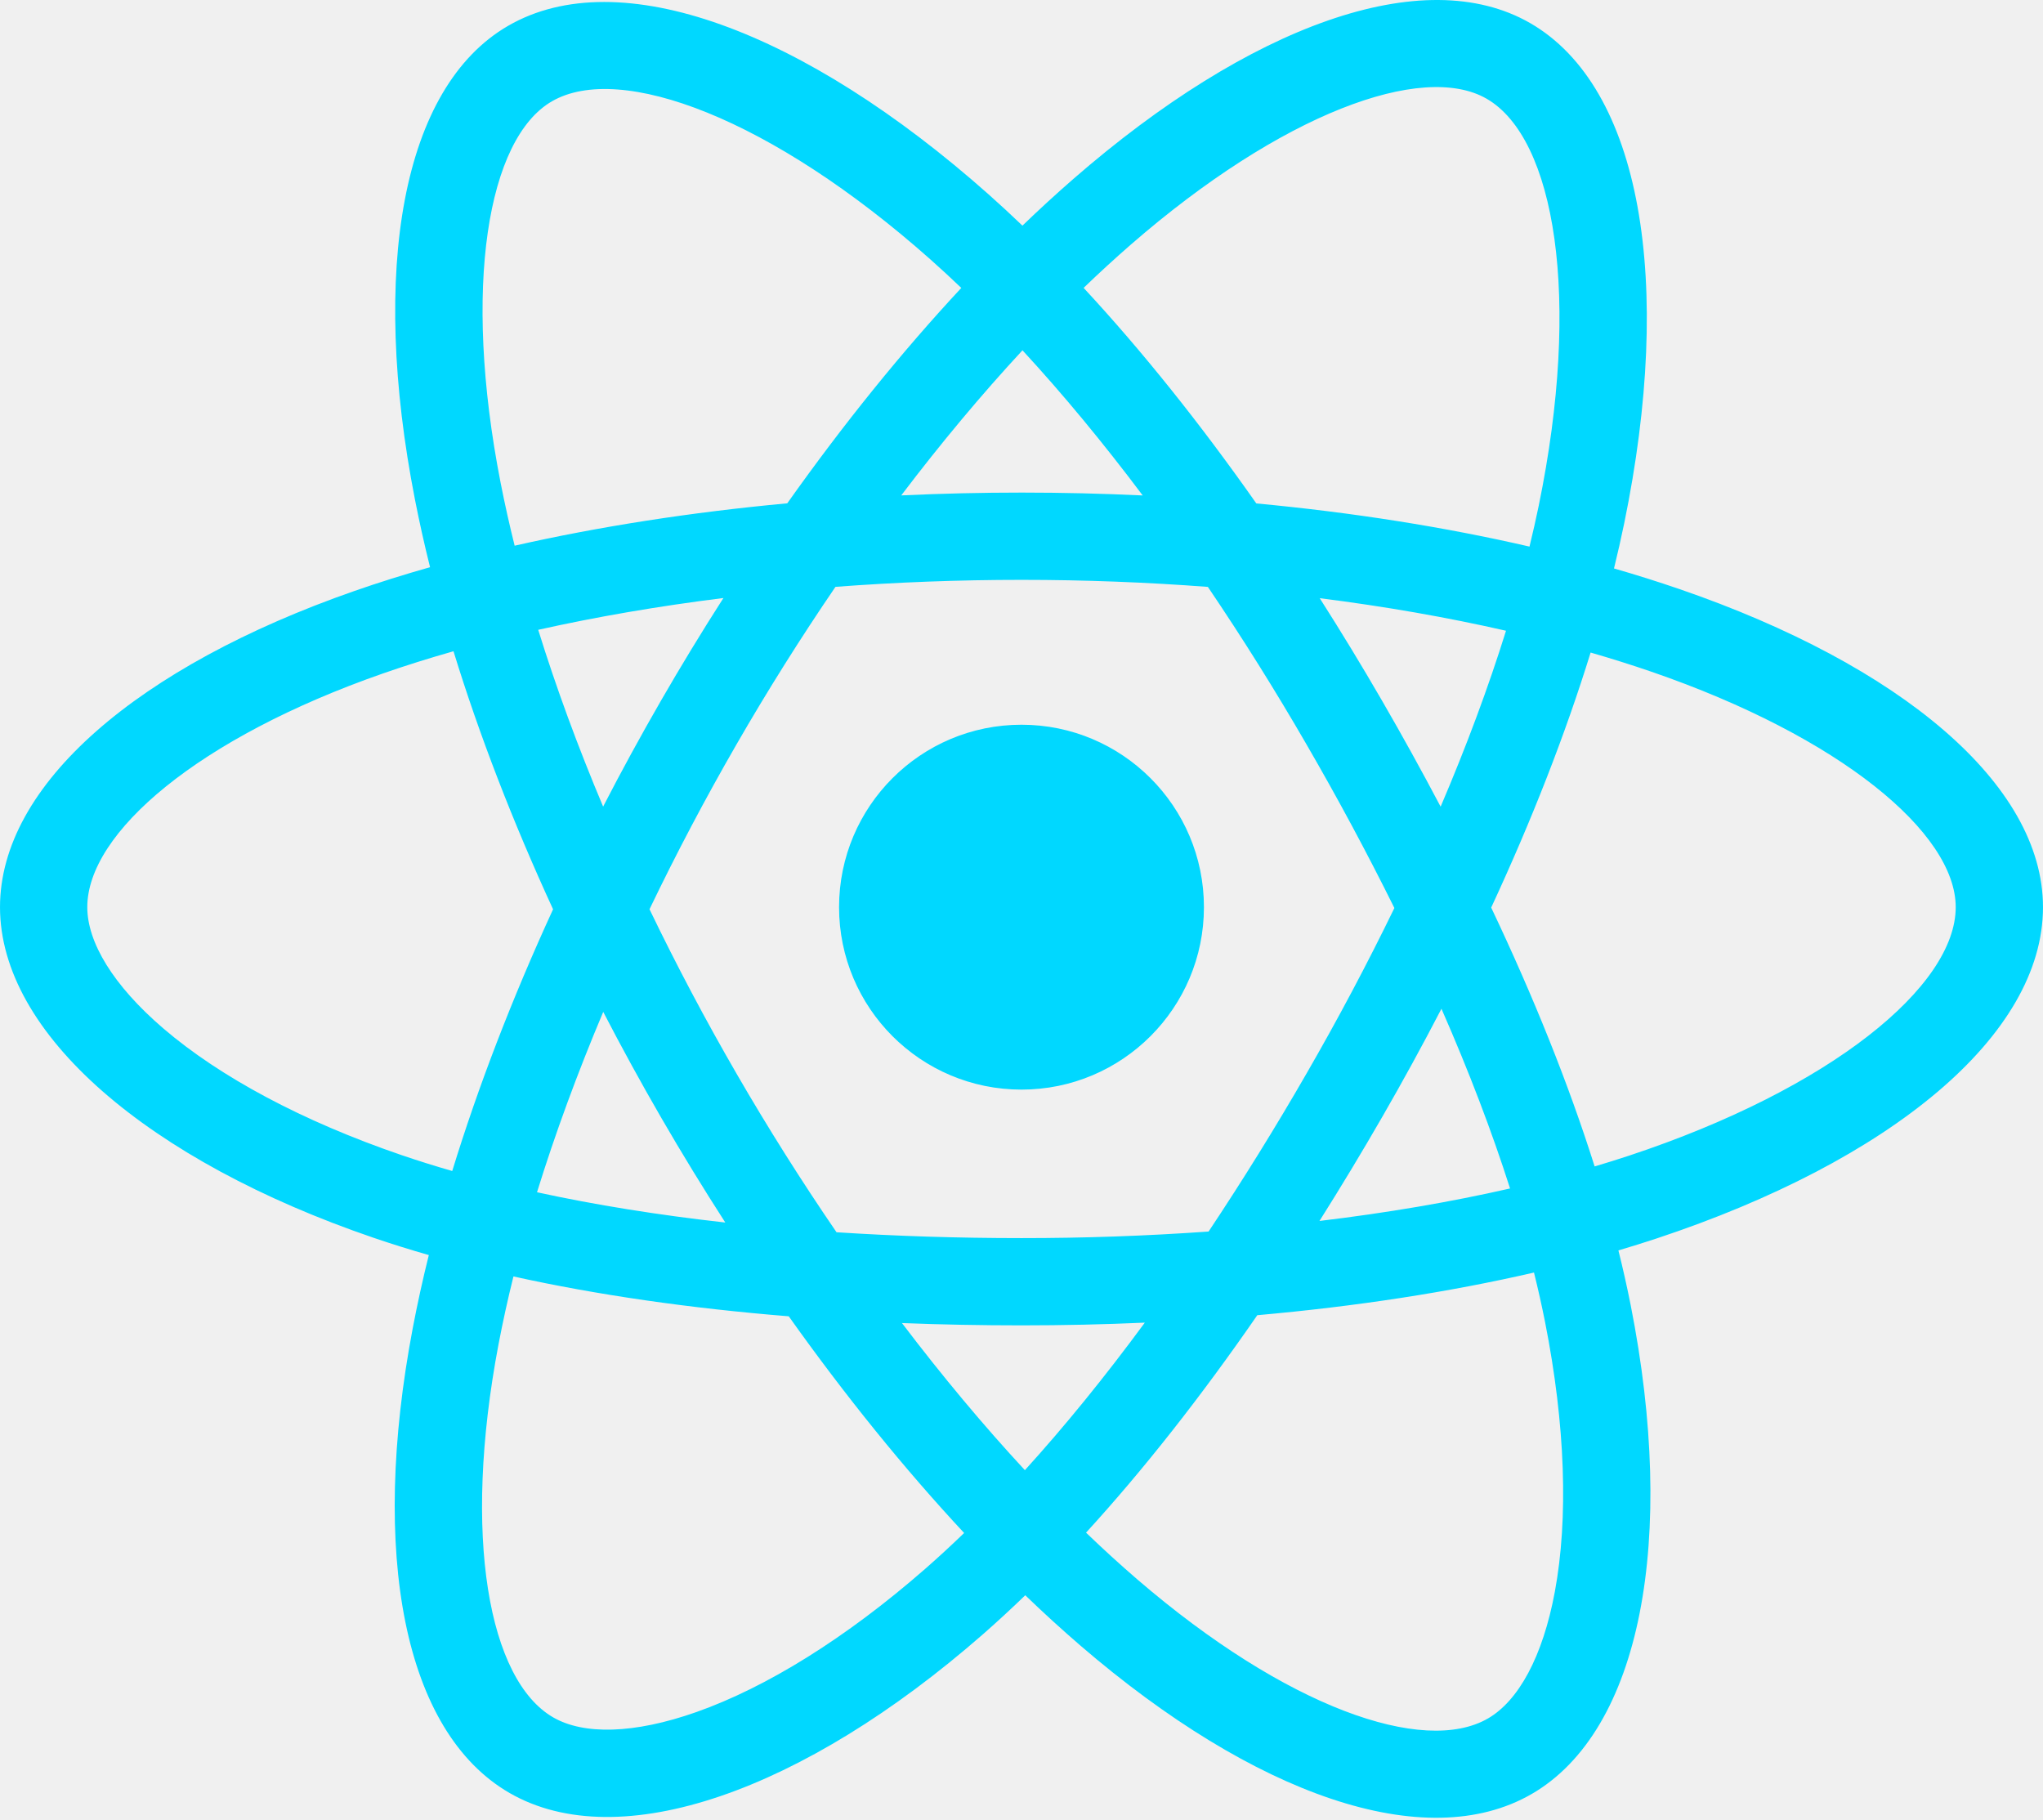
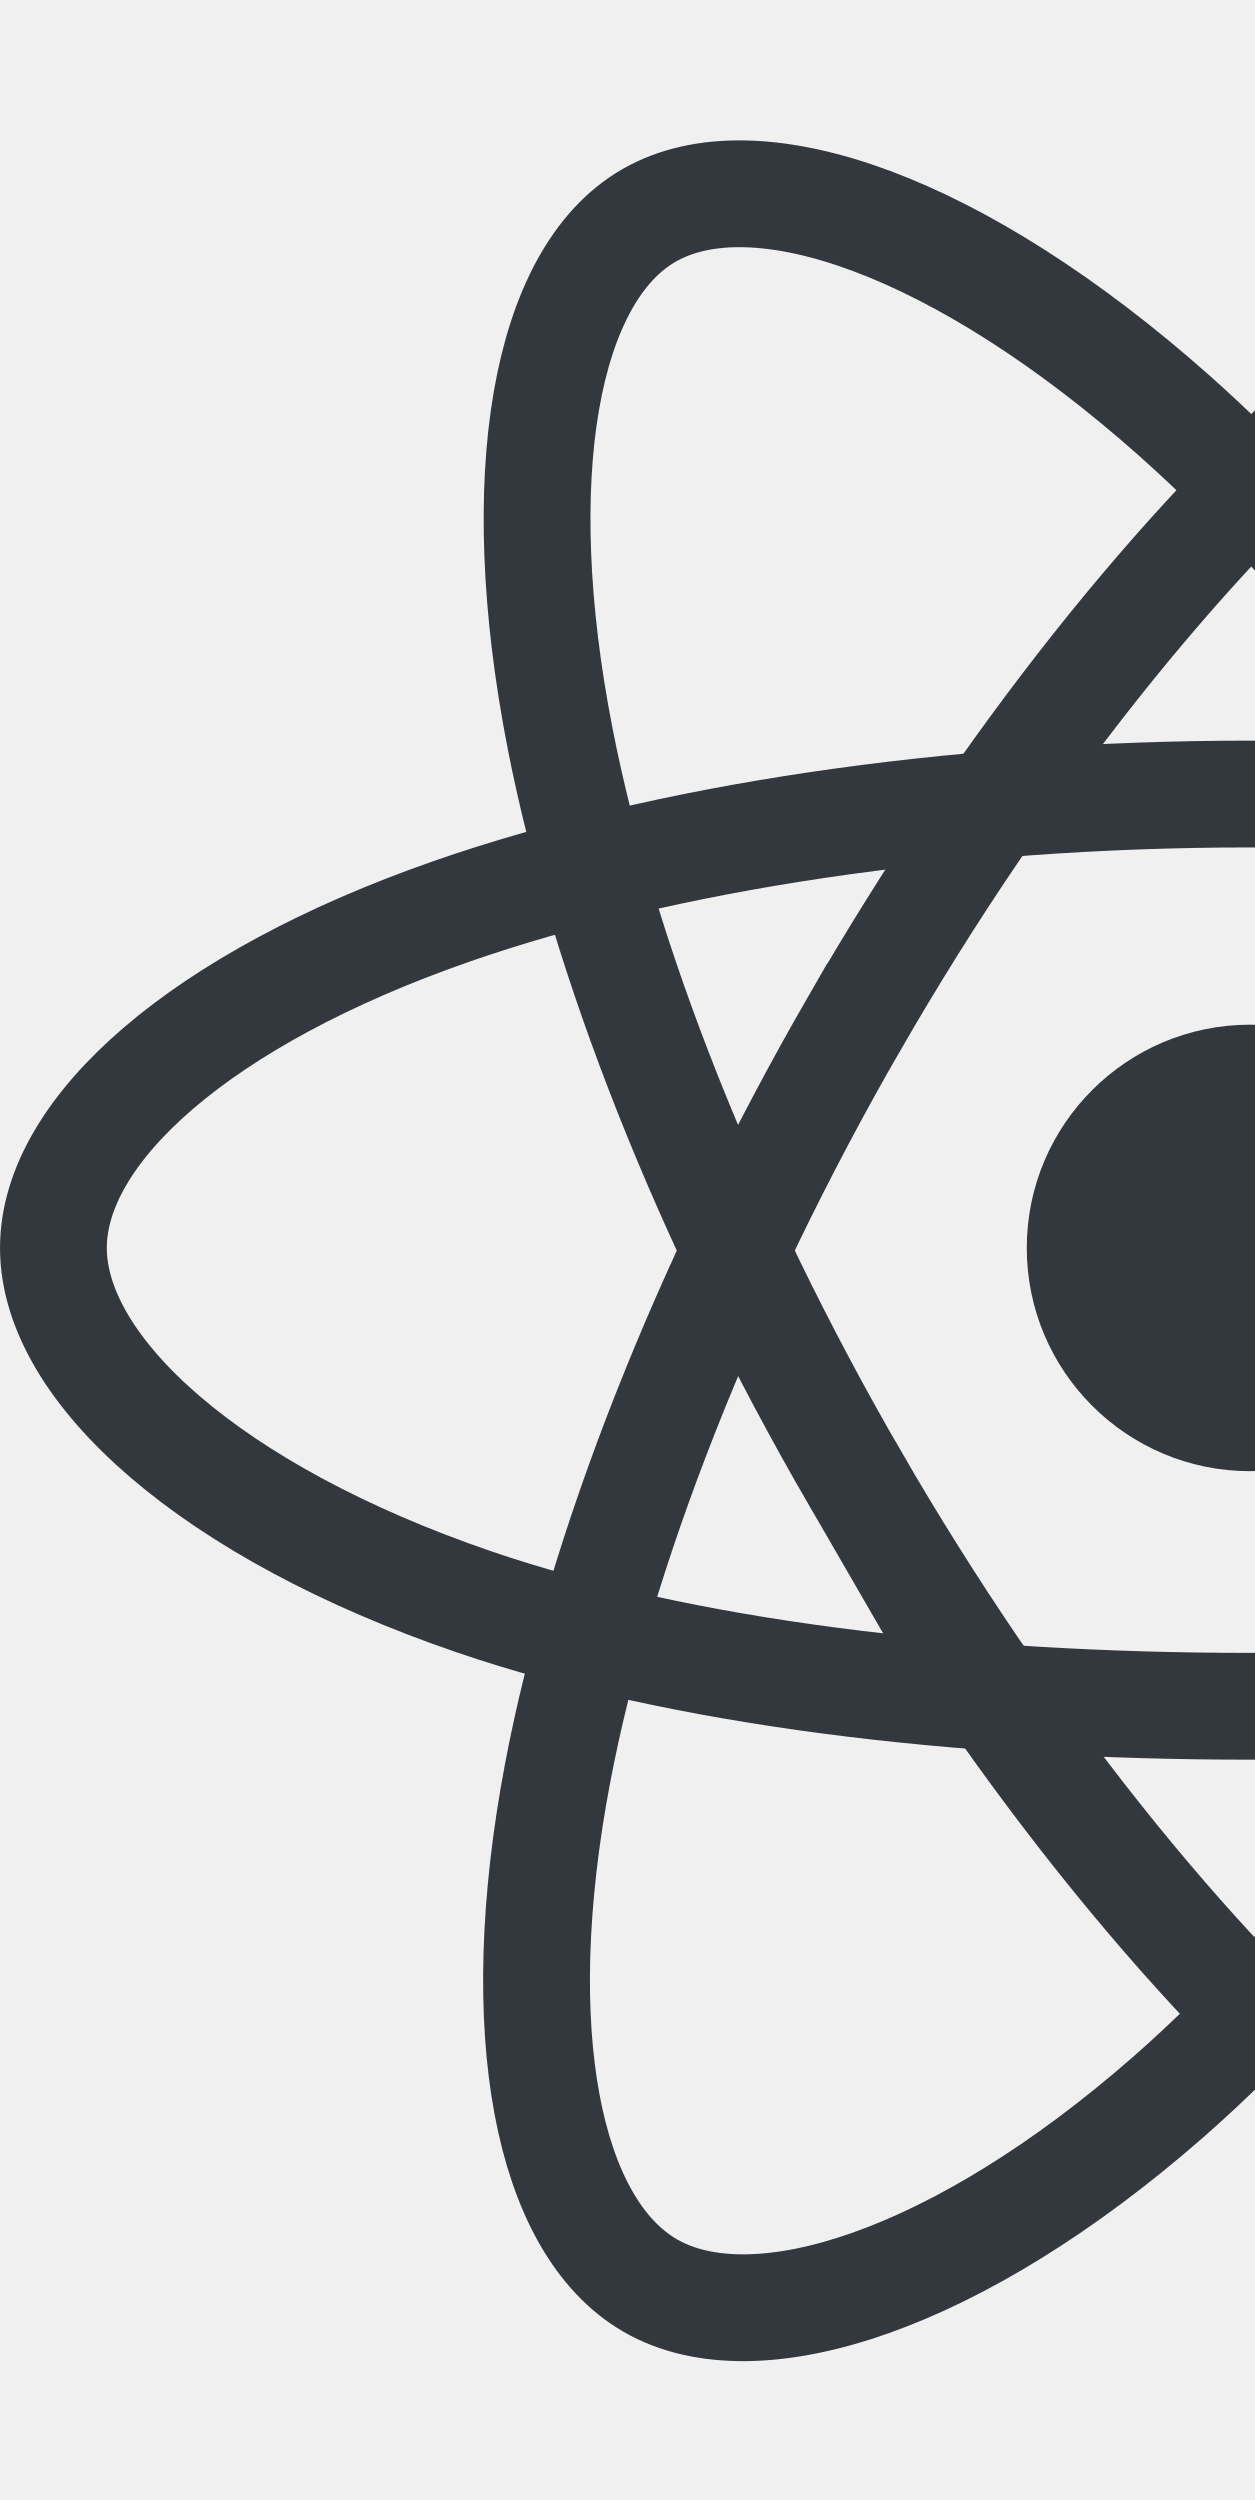
- <svg xmlns="http://www.w3.org/2000/svg" aria-hidden="true" role="img" class="iconify iconify--logos" width="35.93" height="32" preserveAspectRatio="xMidYMid meet" viewBox="0 0 256 228">
-   <path fill="#00D8FF" d="M210.483 73.824a171.49 171.49 0 0 0-8.24-2.597c.465-1.9.893-3.777 1.273-5.621c6.238-30.281 2.16-54.676-11.769-62.708c-13.355-7.7-35.196.329-57.254 19.526a171.23 171.23 0 0 0-6.375 5.848a155.866 155.866 0 0 0-4.241-3.917C100.759 3.829 77.587-4.822 63.673 3.233C50.33 10.957 46.379 33.89 51.995 62.588a170.974 170.974 0 0 0 1.892 8.48c-3.28.932-6.445 1.924-9.474 2.98C17.309 83.498 0 98.307 0 113.668c0 15.865 18.582 31.778 46.812 41.427a145.52 145.52 0 0 0 6.921 2.165a167.467 167.467 0 0 0-2.01 9.138c-5.354 28.2-1.173 50.591 12.134 58.266c13.744 7.926 36.812-.22 59.273-19.855a145.567 145.567 0 0 0 5.342-4.923a168.064 168.064 0 0 0 6.92 6.314c21.758 18.722 43.246 26.282 56.54 18.586c13.731-7.949 18.194-32.003 12.4-61.268a145.016 145.016 0 0 0-1.535-6.842c1.62-.48 3.21-.974 4.76-1.488c29.348-9.723 48.443-25.443 48.443-41.52c0-15.417-17.868-30.326-45.517-39.844Zm-6.365 70.984c-1.4.463-2.836.91-4.3 1.345c-3.24-10.257-7.612-21.163-12.963-32.432c5.106-11 9.31-21.767 12.459-31.957c2.619.758 5.16 1.557 7.61 2.4c23.69 8.156 38.14 20.213 38.14 29.504c0 9.896-15.606 22.743-40.946 31.14Zm-10.514 20.834c2.562 12.94 2.927 24.64 1.23 33.787c-1.524 8.219-4.59 13.698-8.382 15.893c-8.067 4.67-25.32-1.4-43.927-17.412a156.726 156.726 0 0 1-6.437-5.87c7.214-7.889 14.423-17.06 21.459-27.246c12.376-1.098 24.068-2.894 34.671-5.345a134.17 134.17 0 0 1 1.386 6.193ZM87.276 214.515c-7.882 2.783-14.16 2.863-17.955.675c-8.075-4.657-11.432-22.636-6.853-46.752a156.923 156.923 0 0 1 1.869-8.499c10.486 2.32 22.093 3.988 34.498 4.994c7.084 9.967 14.501 19.128 21.976 27.15a134.668 134.668 0 0 1-4.877 4.492c-9.933 8.682-19.886 14.842-28.658 17.94ZM50.35 144.747c-12.483-4.267-22.792-9.812-29.858-15.863c-6.35-5.437-9.555-10.836-9.555-15.216c0-9.322 13.897-21.212 37.076-29.293c2.813-.98 5.757-1.905 8.812-2.773c3.204 10.42 7.406 21.315 12.477 32.332c-5.137 11.18-9.399 22.249-12.634 32.792a134.718 134.718 0 0 1-6.318-1.979Zm12.378-84.26c-4.811-24.587-1.616-43.134 6.425-47.789c8.564-4.958 27.502 2.111 47.463 19.835a144.318 144.318 0 0 1 3.841 3.545c-7.438 7.987-14.787 17.08-21.808 26.988c-12.04 1.116-23.565 2.908-34.161 5.309a160.342 160.342 0 0 1-1.76-7.887Zm110.427 27.268a347.8 347.8 0 0 0-7.785-12.803c8.168 1.033 15.994 2.404 23.343 4.08c-2.206 7.072-4.956 14.465-8.193 22.045a381.151 381.151 0 0 0-7.365-13.322Zm-45.032-43.861c5.044 5.465 10.096 11.566 15.065 18.186a322.04 322.04 0 0 0-30.257-.006c4.974-6.559 10.069-12.652 15.192-18.18ZM82.802 87.83a323.167 323.167 0 0 0-7.227 13.238c-3.184-7.553-5.909-14.98-8.134-22.152c7.304-1.634 15.093-2.97 23.209-3.984a321.524 321.524 0 0 0-7.848 12.897Zm8.081 65.352c-8.385-.936-16.291-2.203-23.593-3.793c2.26-7.3 5.045-14.885 8.298-22.6a321.187 321.187 0 0 0 7.257 13.246c2.594 4.48 5.28 8.868 8.038 13.147Zm37.542 31.03c-5.184-5.592-10.354-11.779-15.403-18.433c4.902.192 9.899.29 14.978.29c5.218 0 10.376-.117 15.453-.343c-4.985 6.774-10.018 12.97-15.028 18.486Zm52.198-57.817c3.422 7.8 6.306 15.345 8.596 22.52c-7.422 1.694-15.436 3.058-23.88 4.071a382.417 382.417 0 0 0 7.859-13.026a347.403 347.403 0 0 0 7.425-13.565Zm-16.898 8.101a358.557 358.557 0 0 1-12.281 19.815a329.4 329.4 0 0 1-23.444.823c-7.967 0-15.716-.248-23.178-.732a310.202 310.202 0 0 1-12.513-19.846h.001a307.41 307.41 0 0 1-10.923-20.627a310.278 310.278 0 0 1 10.89-20.637l-.001.001a307.318 307.318 0 0 1 12.413-19.761c7.613-.576 15.42-.876 23.31-.876H128c7.926 0 15.743.303 23.354.883a329.357 329.357 0 0 1 12.335 19.695a358.489 358.489 0 0 1 11.036 20.54a329.472 329.472 0 0 1-11 20.722Zm22.56-122.124c8.572 4.944 11.906 24.881 6.52 51.026c-.344 1.668-.73 3.367-1.15 5.09c-10.622-2.452-22.155-4.275-34.23-5.408c-7.034-10.017-14.323-19.124-21.64-27.008a160.789 160.789 0 0 1 5.888-5.4c18.9-16.447 36.564-22.941 44.612-18.3ZM128 90.808c12.625 0 22.86 10.235 22.86 22.86s-10.235 22.86-22.86 22.86s-22.86-10.235-22.86-22.86s10.235-22.86 22.86-22.86Z" />
+ <svg xmlns="http://www.w3.org/2000/svg" width="132" height="263" viewBox="0 0 132 263" fill="none">
+   <g clip-path="url(#clip0_0_7)">
+     <path d="M131.503 154.767C144.474 154.767 154.988 144.253 154.988 131.282C154.988 118.312 144.474 107.797 131.503 107.797C118.533 107.797 108.018 118.312 108.018 131.282C108.018 144.253 118.533 154.767 131.503 154.767Z" fill="#33373E" />
+     <path fill-rule="evenodd" clip-rule="evenodd" d="M131.508 83.533C163.04 83.533 192.332 88.057 214.419 95.661C241.03 104.822 257.391 118.709 257.391 131.283C257.391 144.386 240.051 159.139 211.475 168.607C189.87 175.765 161.44 179.501 131.508 179.501C100.819 179.501 71.759 175.994 49.911 168.528C22.269 159.08 5.62 144.137 5.62 131.283C5.62 118.811 21.242 105.031 47.479 95.884C69.648 88.155 99.664 83.533 131.504 83.533H131.508Z" stroke="#33373E" stroke-width="11.235" />
+     <path fill-rule="evenodd" clip-rule="evenodd" d="M89.943 107.545C105.696 80.23 124.249 57.115 141.869 41.78C163.1 23.305 183.303 16.069 194.195 22.35C205.547 28.896 209.664 51.288 203.589 80.772C199.002 103.064 188.031 129.558 173.078 155.487C157.746 182.072 140.191 205.494 122.81 220.686C100.817 239.912 79.554 246.869 68.42 240.448C57.615 234.221 53.483 213.801 58.666 186.502C63.046 163.437 74.036 135.126 89.938 107.544L89.943 107.545Z" stroke="#33373E" stroke-width="11.235" />
+     <path fill-rule="evenodd" clip-rule="evenodd" d="M89.973 155.557C74.175 128.272 63.42 100.65 58.931 77.726C53.526 50.106 57.347 28.988 68.23 22.689C79.57 16.123 101.025 23.739 123.536 43.727C140.555 58.838 158.032 81.57 173.029 107.475C188.404 134.034 199.928 160.941 204.411 183.586C210.084 212.242 205.492 234.138 194.368 240.577C183.574 246.826 163.822 240.21 142.76 222.086C124.965 206.773 105.926 183.112 89.973 155.556V155.557Z" stroke="#33373E" stroke-width="11.235" />
+   </g>
+   <defs>
+     <clipPath id="clip0_0_7">
+       <rect width="263" height="263" fill="white" />
+     </clipPath>
+   </defs>
</svg>
